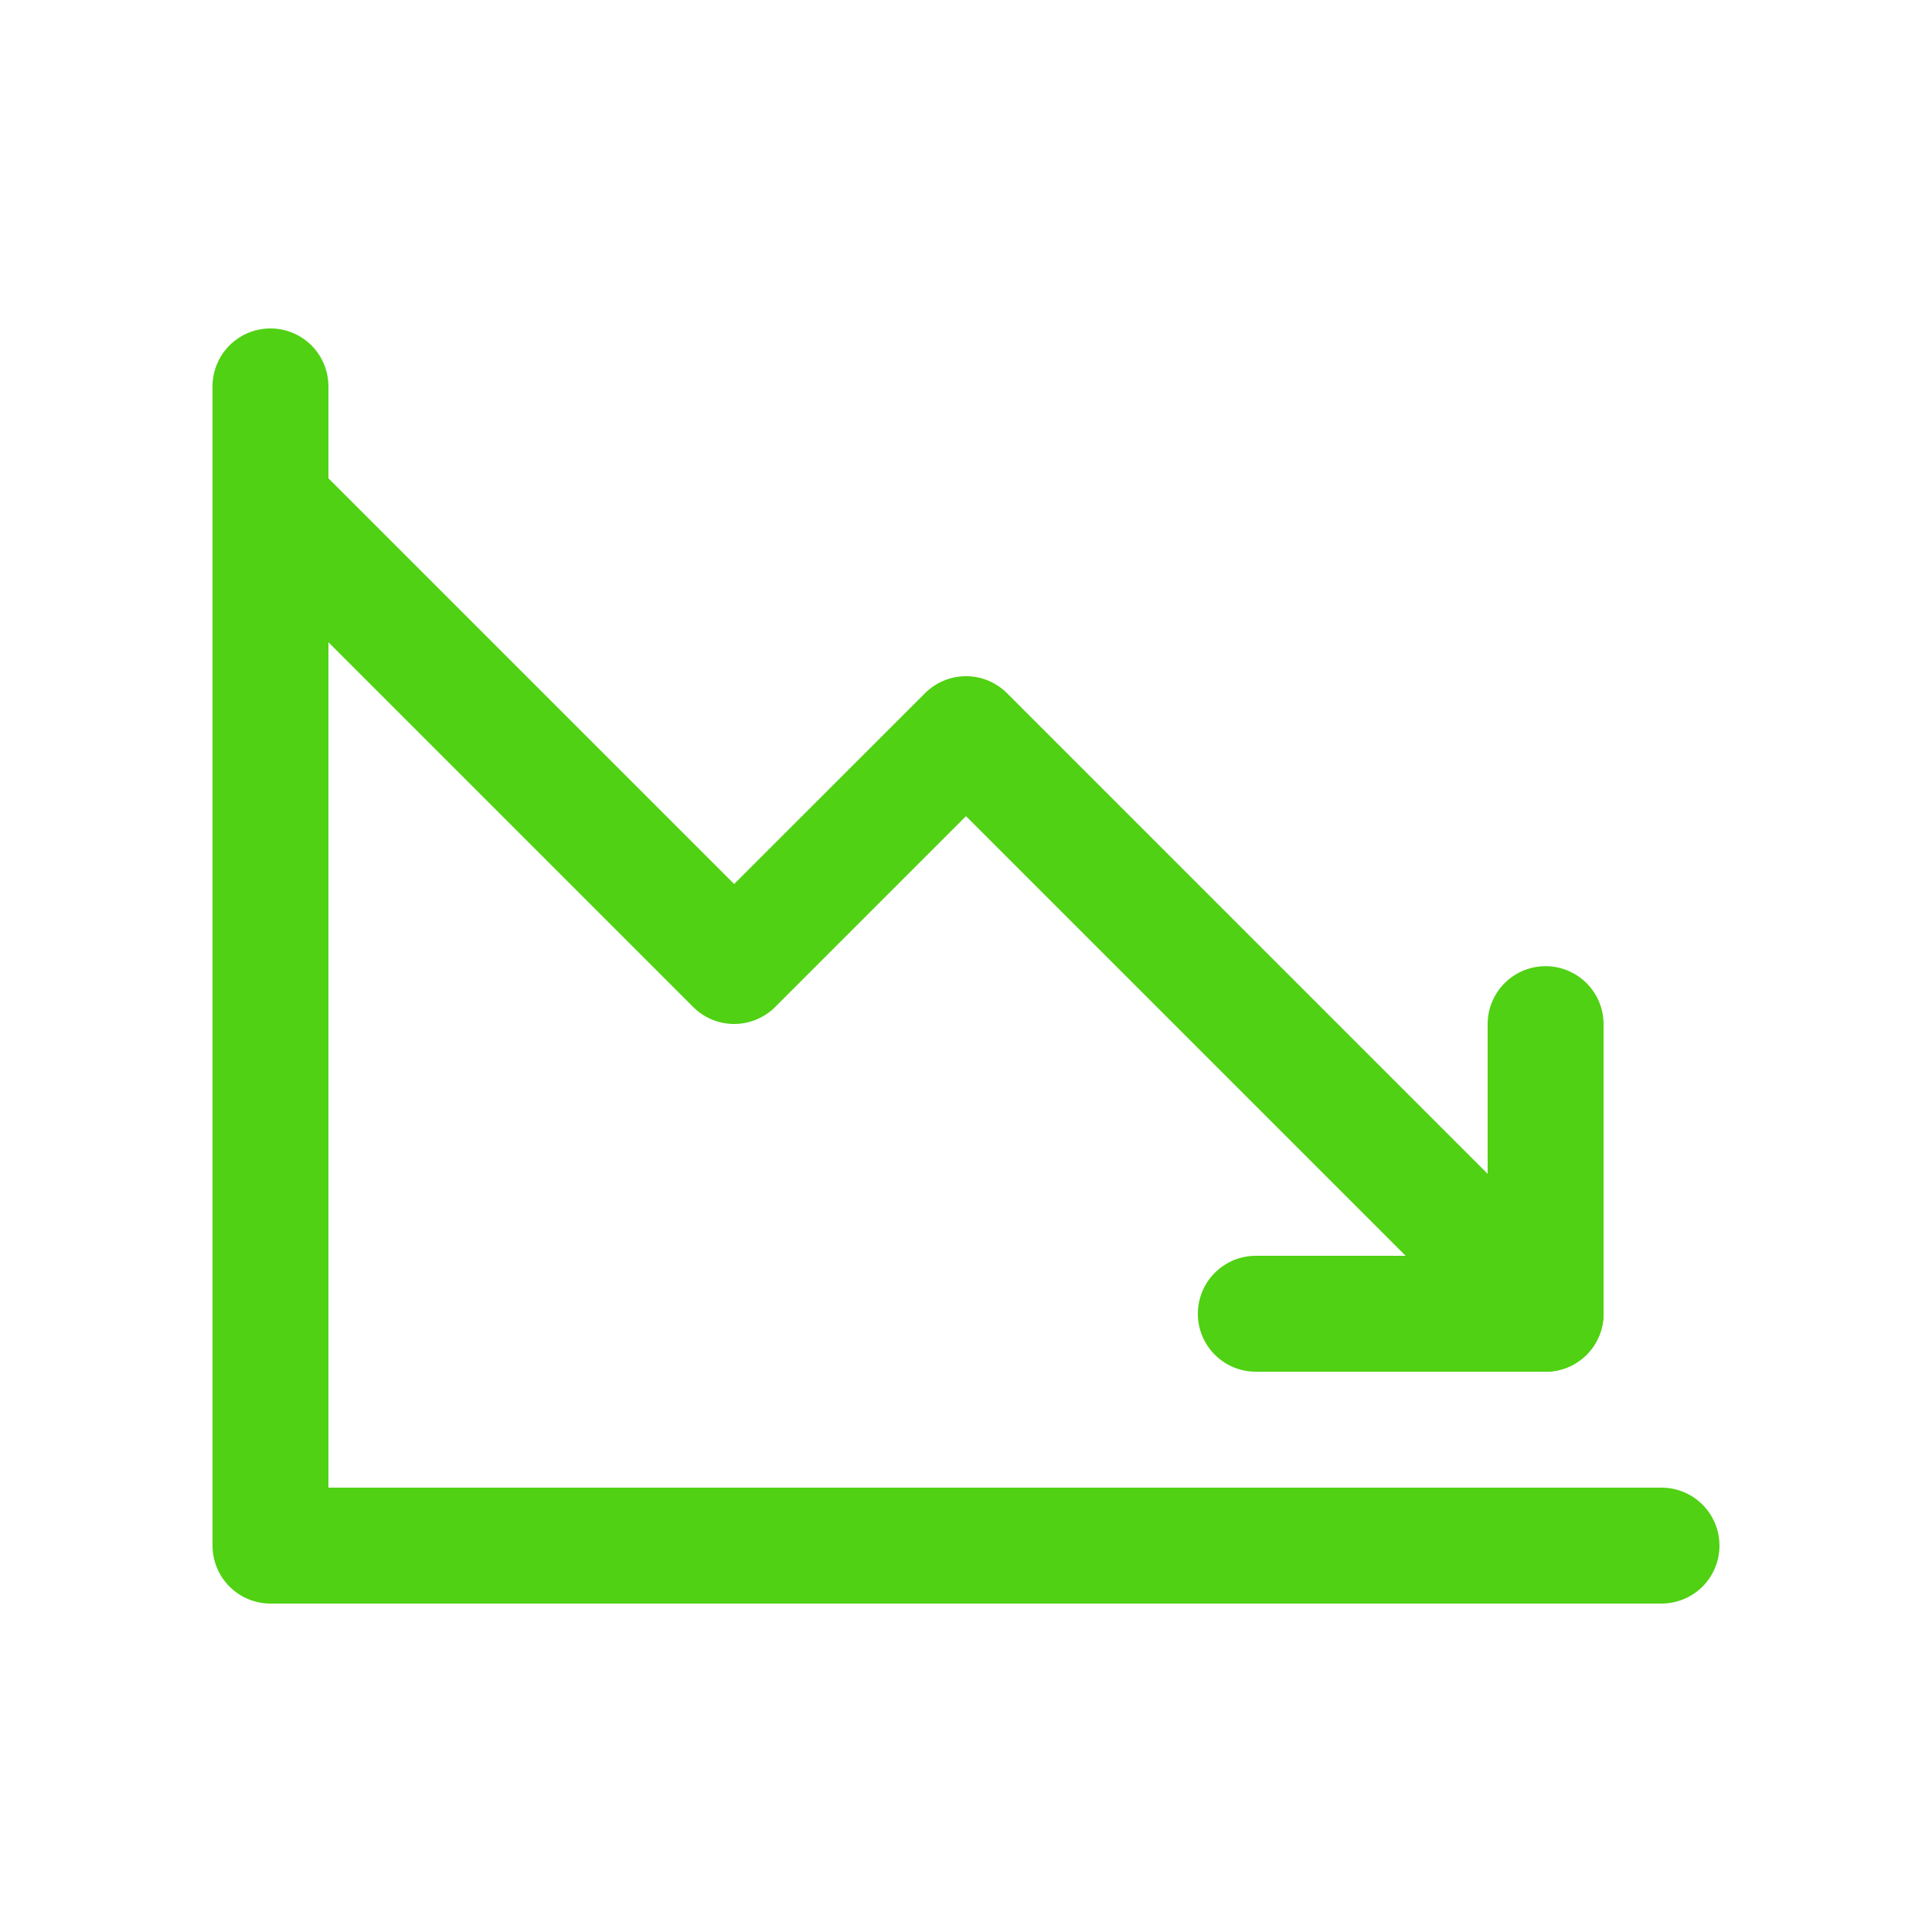
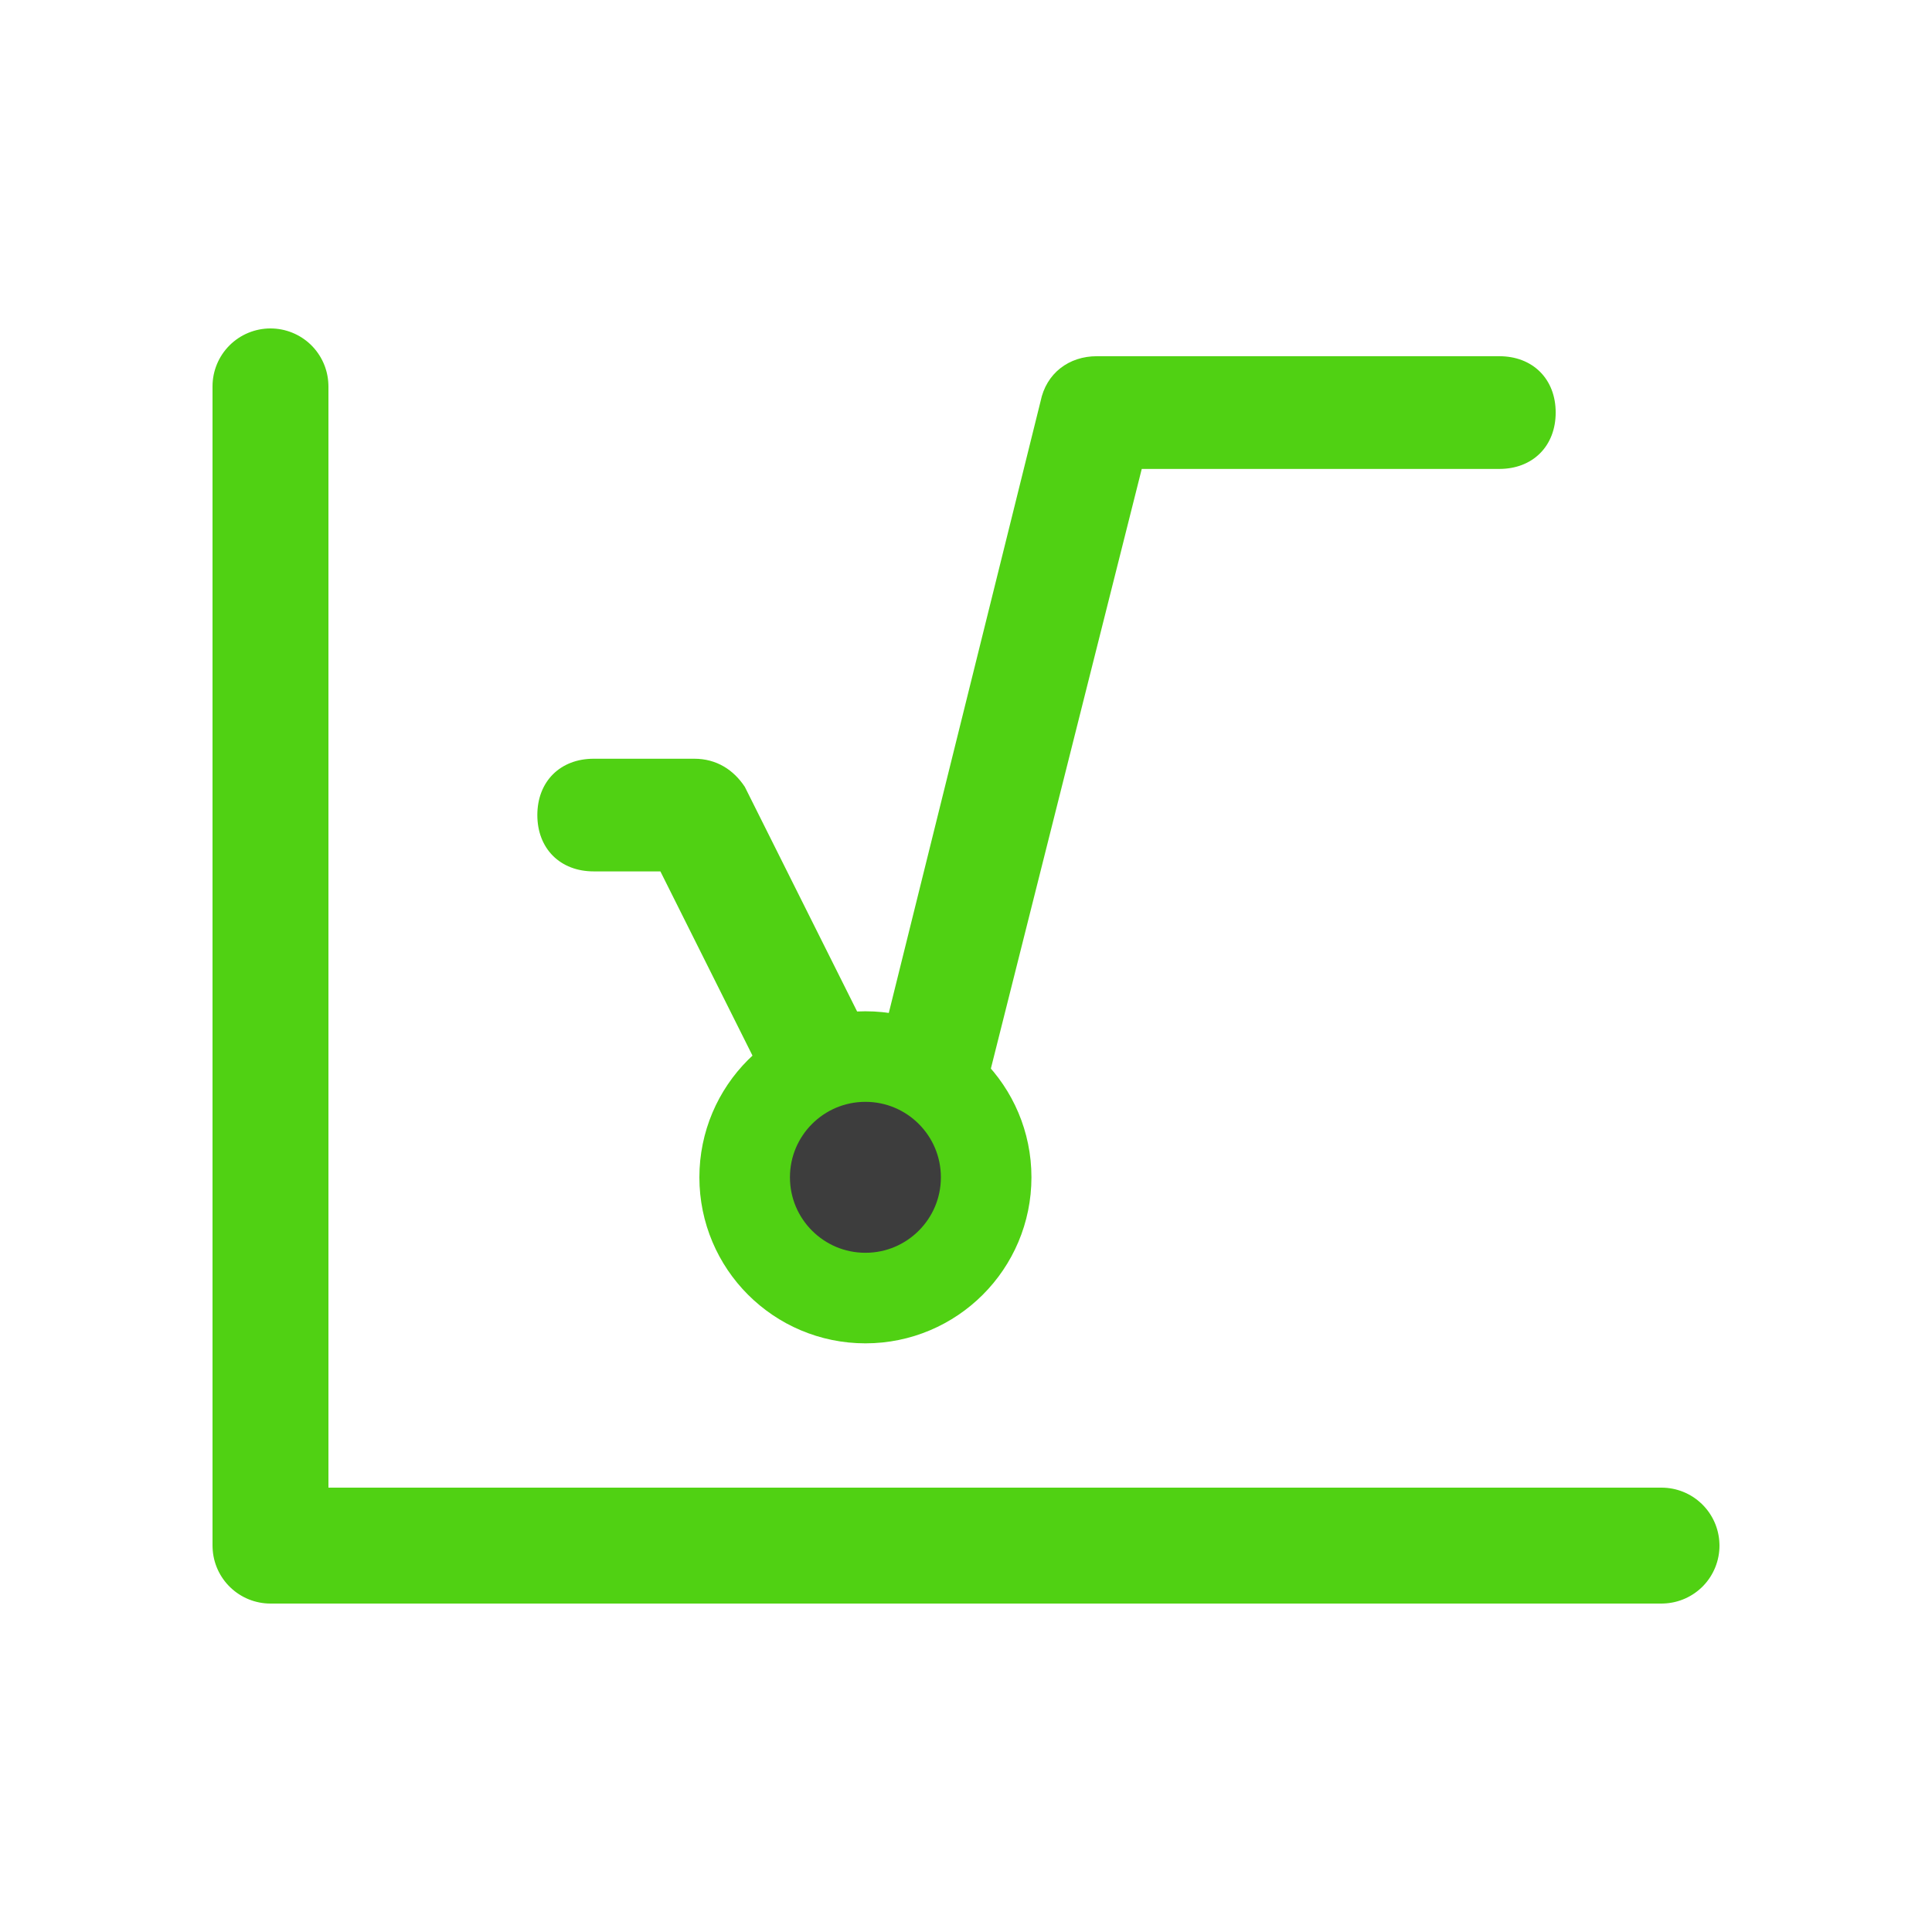
<svg xmlns="http://www.w3.org/2000/svg" width="32" height="32" viewBox="0 0 32 32" fill="none">
  <path d="M4.48 5.44C4.728 5.44 4.967 5.536 5.146 5.708C5.325 5.881 5.43 6.116 5.439 6.364L5.44 6.4V24.64H27.52C27.768 24.64 28.007 24.736 28.186 24.909C28.365 25.081 28.47 25.316 28.479 25.564L28.48 25.6C28.48 25.848 28.384 26.087 28.212 26.266C28.039 26.445 27.804 26.55 27.556 26.559L27.52 26.56H4.48C4.232 26.56 3.993 26.464 3.814 26.291C3.635 26.119 3.53 25.884 3.521 25.636L3.52 25.6V6.4C3.52 6.145 3.621 5.901 3.801 5.721C3.981 5.541 4.225 5.44 4.48 5.44Z" fill="#50D113" />
-   <path d="M24.922 22.439C25.099 22.616 25.339 22.717 25.59 22.72C25.841 22.723 26.083 22.627 26.265 22.453C26.446 22.279 26.552 22.041 26.56 21.79C26.568 21.539 26.477 21.295 26.307 21.11L26.279 21.081L16.679 11.481C16.504 11.306 16.268 11.205 16.02 11.2C15.773 11.195 15.533 11.286 15.351 11.453L15.322 11.481L12.16 14.642L5.159 7.641C4.984 7.466 4.748 7.365 4.5 7.36C4.253 7.355 4.013 7.446 3.831 7.613L3.801 7.641C3.626 7.816 3.525 8.052 3.52 8.3C3.515 8.547 3.606 8.787 3.773 8.97L3.801 8.999L11.481 16.679C11.656 16.854 11.892 16.955 12.14 16.96C12.387 16.965 12.627 16.874 12.81 16.707L12.839 16.679L16 13.518L24.921 22.439H24.922Z" fill="#50D113" />
-   <path d="M25.6 22.72C25.849 22.72 26.087 22.624 26.266 22.451C26.445 22.279 26.55 22.044 26.559 21.796L26.56 21.76V16.96C26.559 16.709 26.46 16.468 26.284 16.29C26.108 16.111 25.869 16.008 25.618 16.003C25.367 15.998 25.124 16.092 24.942 16.264C24.759 16.436 24.651 16.673 24.641 16.924L24.64 16.96V20.8H20.8C20.552 20.8 20.313 20.896 20.134 21.069C19.955 21.241 19.85 21.476 19.841 21.724L19.84 21.76C19.84 22.008 19.936 22.247 20.109 22.426C20.281 22.605 20.516 22.71 20.764 22.719L20.8 22.72H25.6Z" fill="#50D113" />
+   <path d="M24.833 6H18.167C17.75 6 17.417 6.25 17.333 6.667L14.583 17.75L12.25 13.083C12.083 12.833 11.833 12.667 11.5 12.667H9.833C9.333 12.667 9 13 9 13.5C9 14 9.333 14.333 9.833 14.333H11L14.083 20.5C14.25 20.833 14.583 21 14.917 20.917C15.25 20.917 15.583 20.667 15.667 20.25L18.833 7.667H24.833C25.333 7.667 25.667 7.333 25.667 6.833C25.667 6.333 25.333 6 24.833 6Z" fill="#50D113" stroke="#50D113" stroke-width="0.2" />
+   <circle cx="14.334" cy="19.5" r="2" fill="#3D3D3D" stroke="#50D113" stroke-width="1.5" />
</svg>
